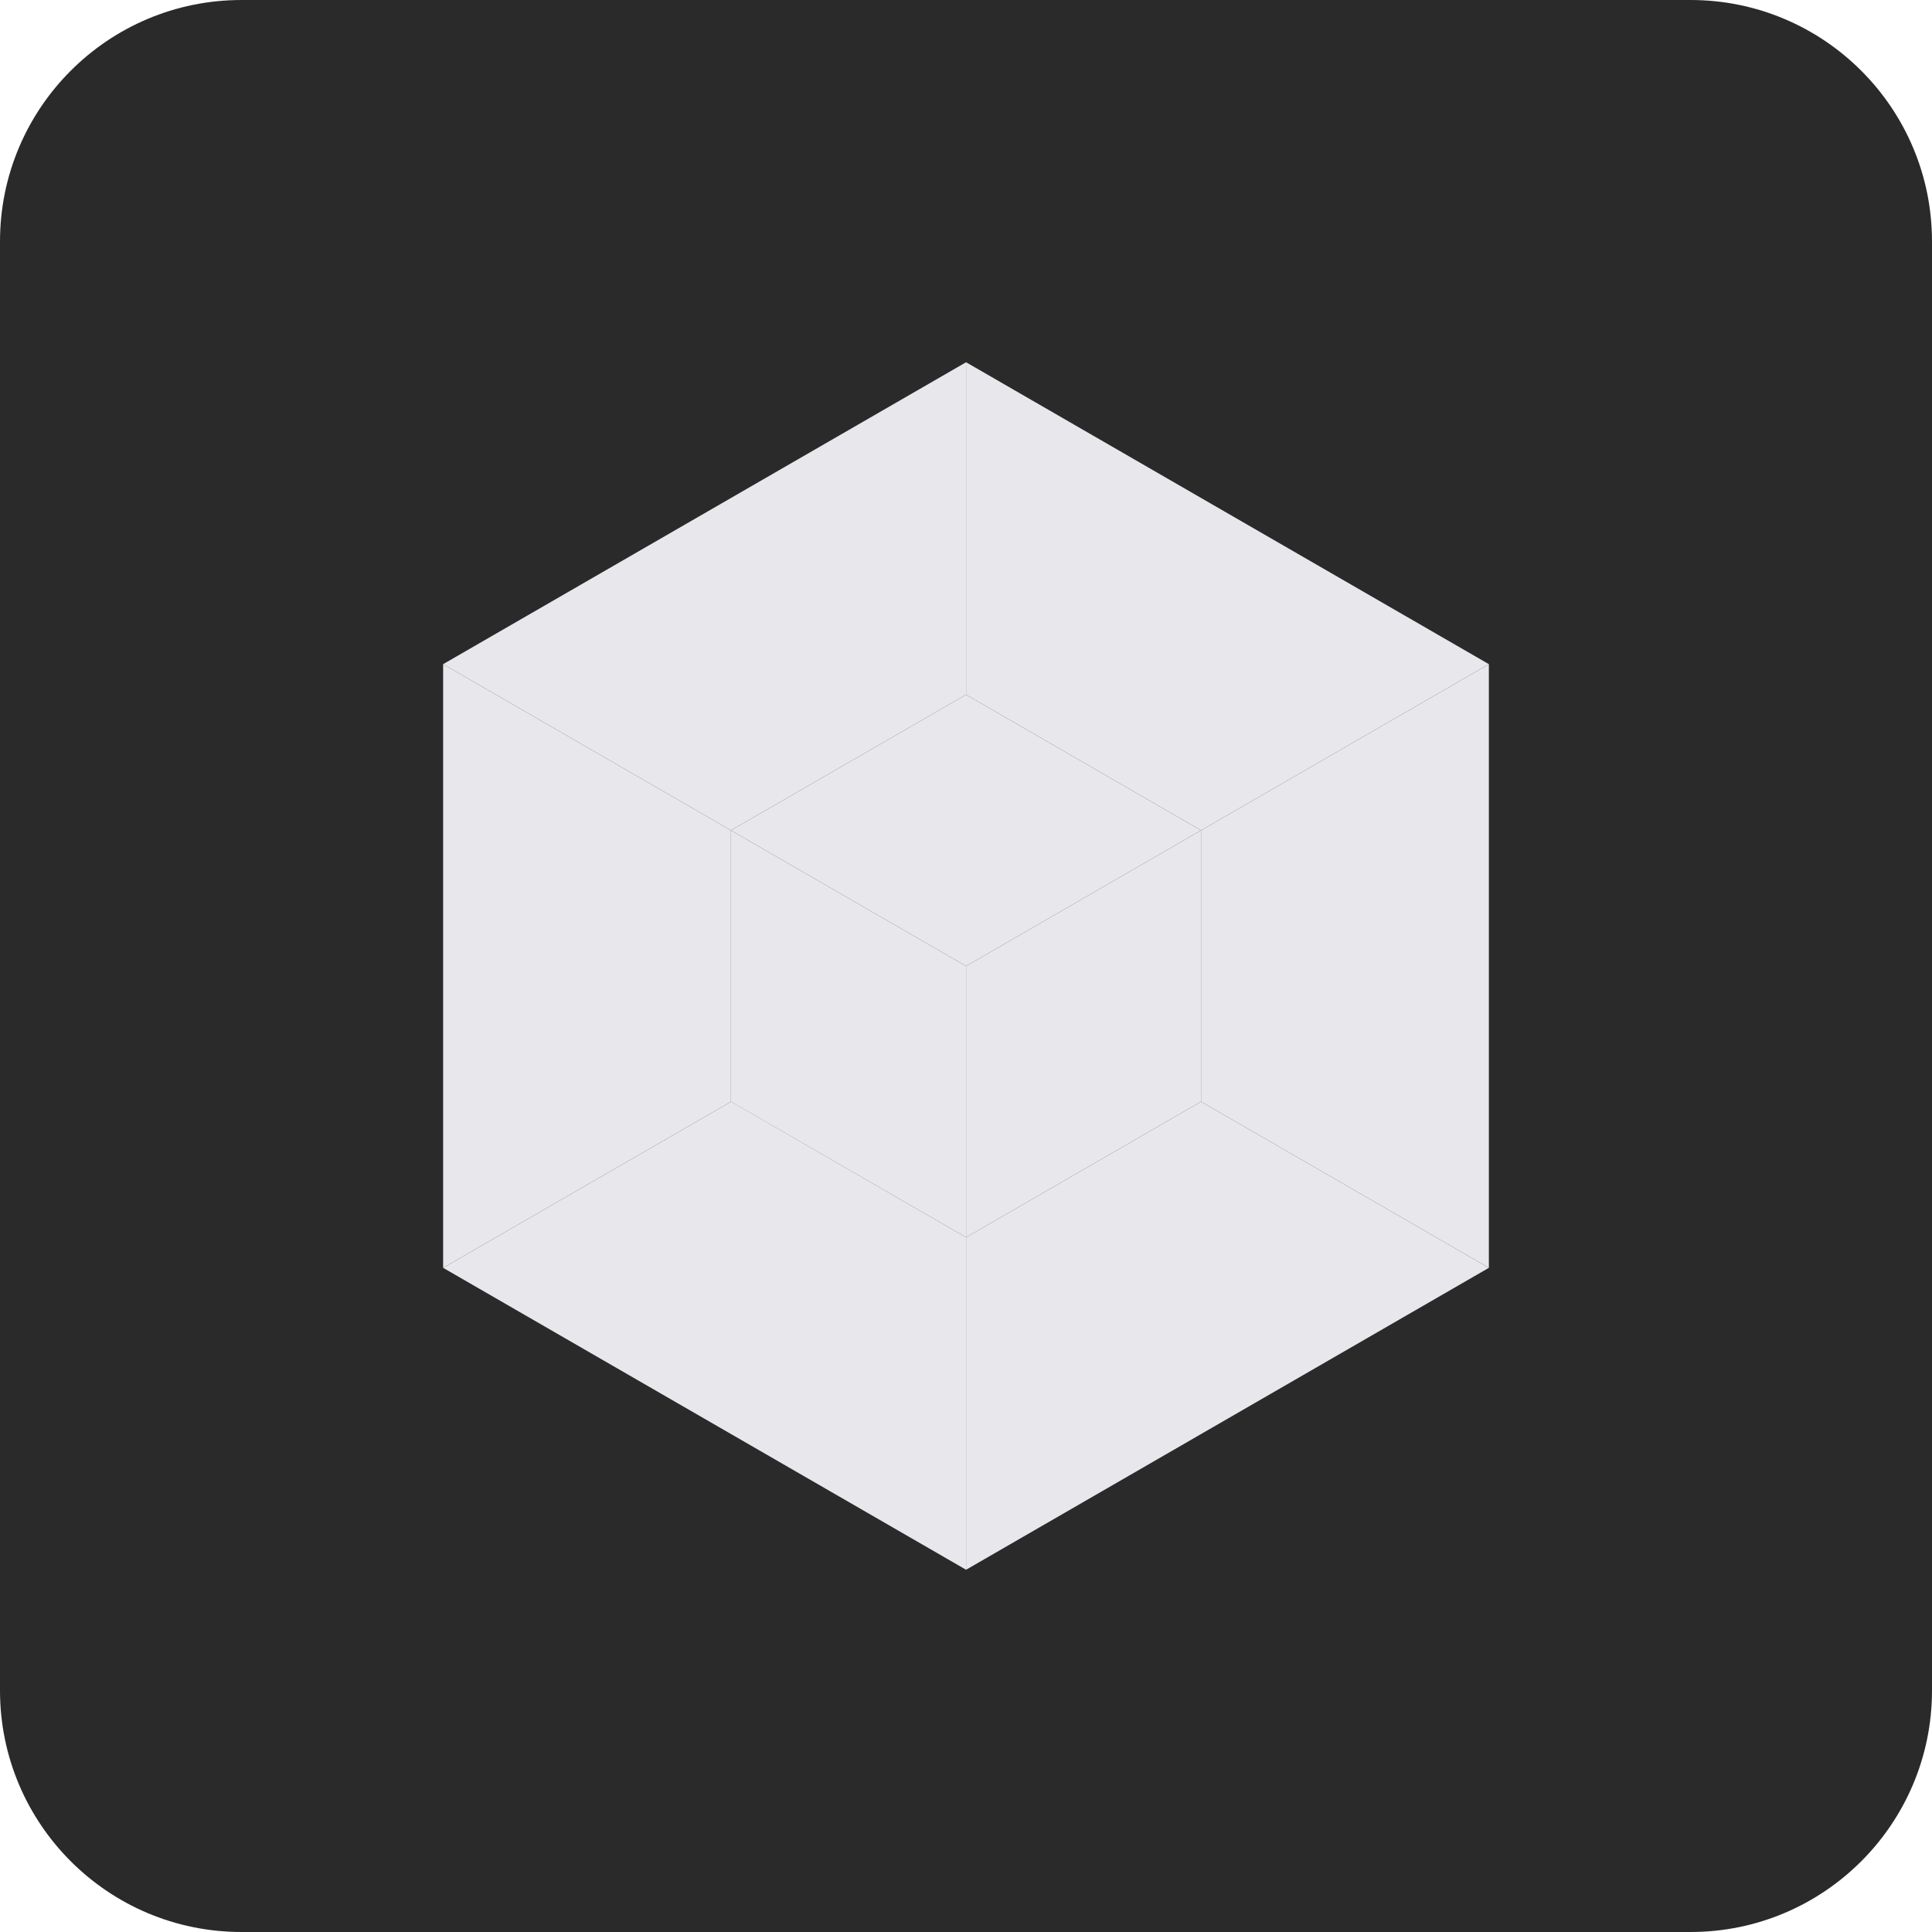
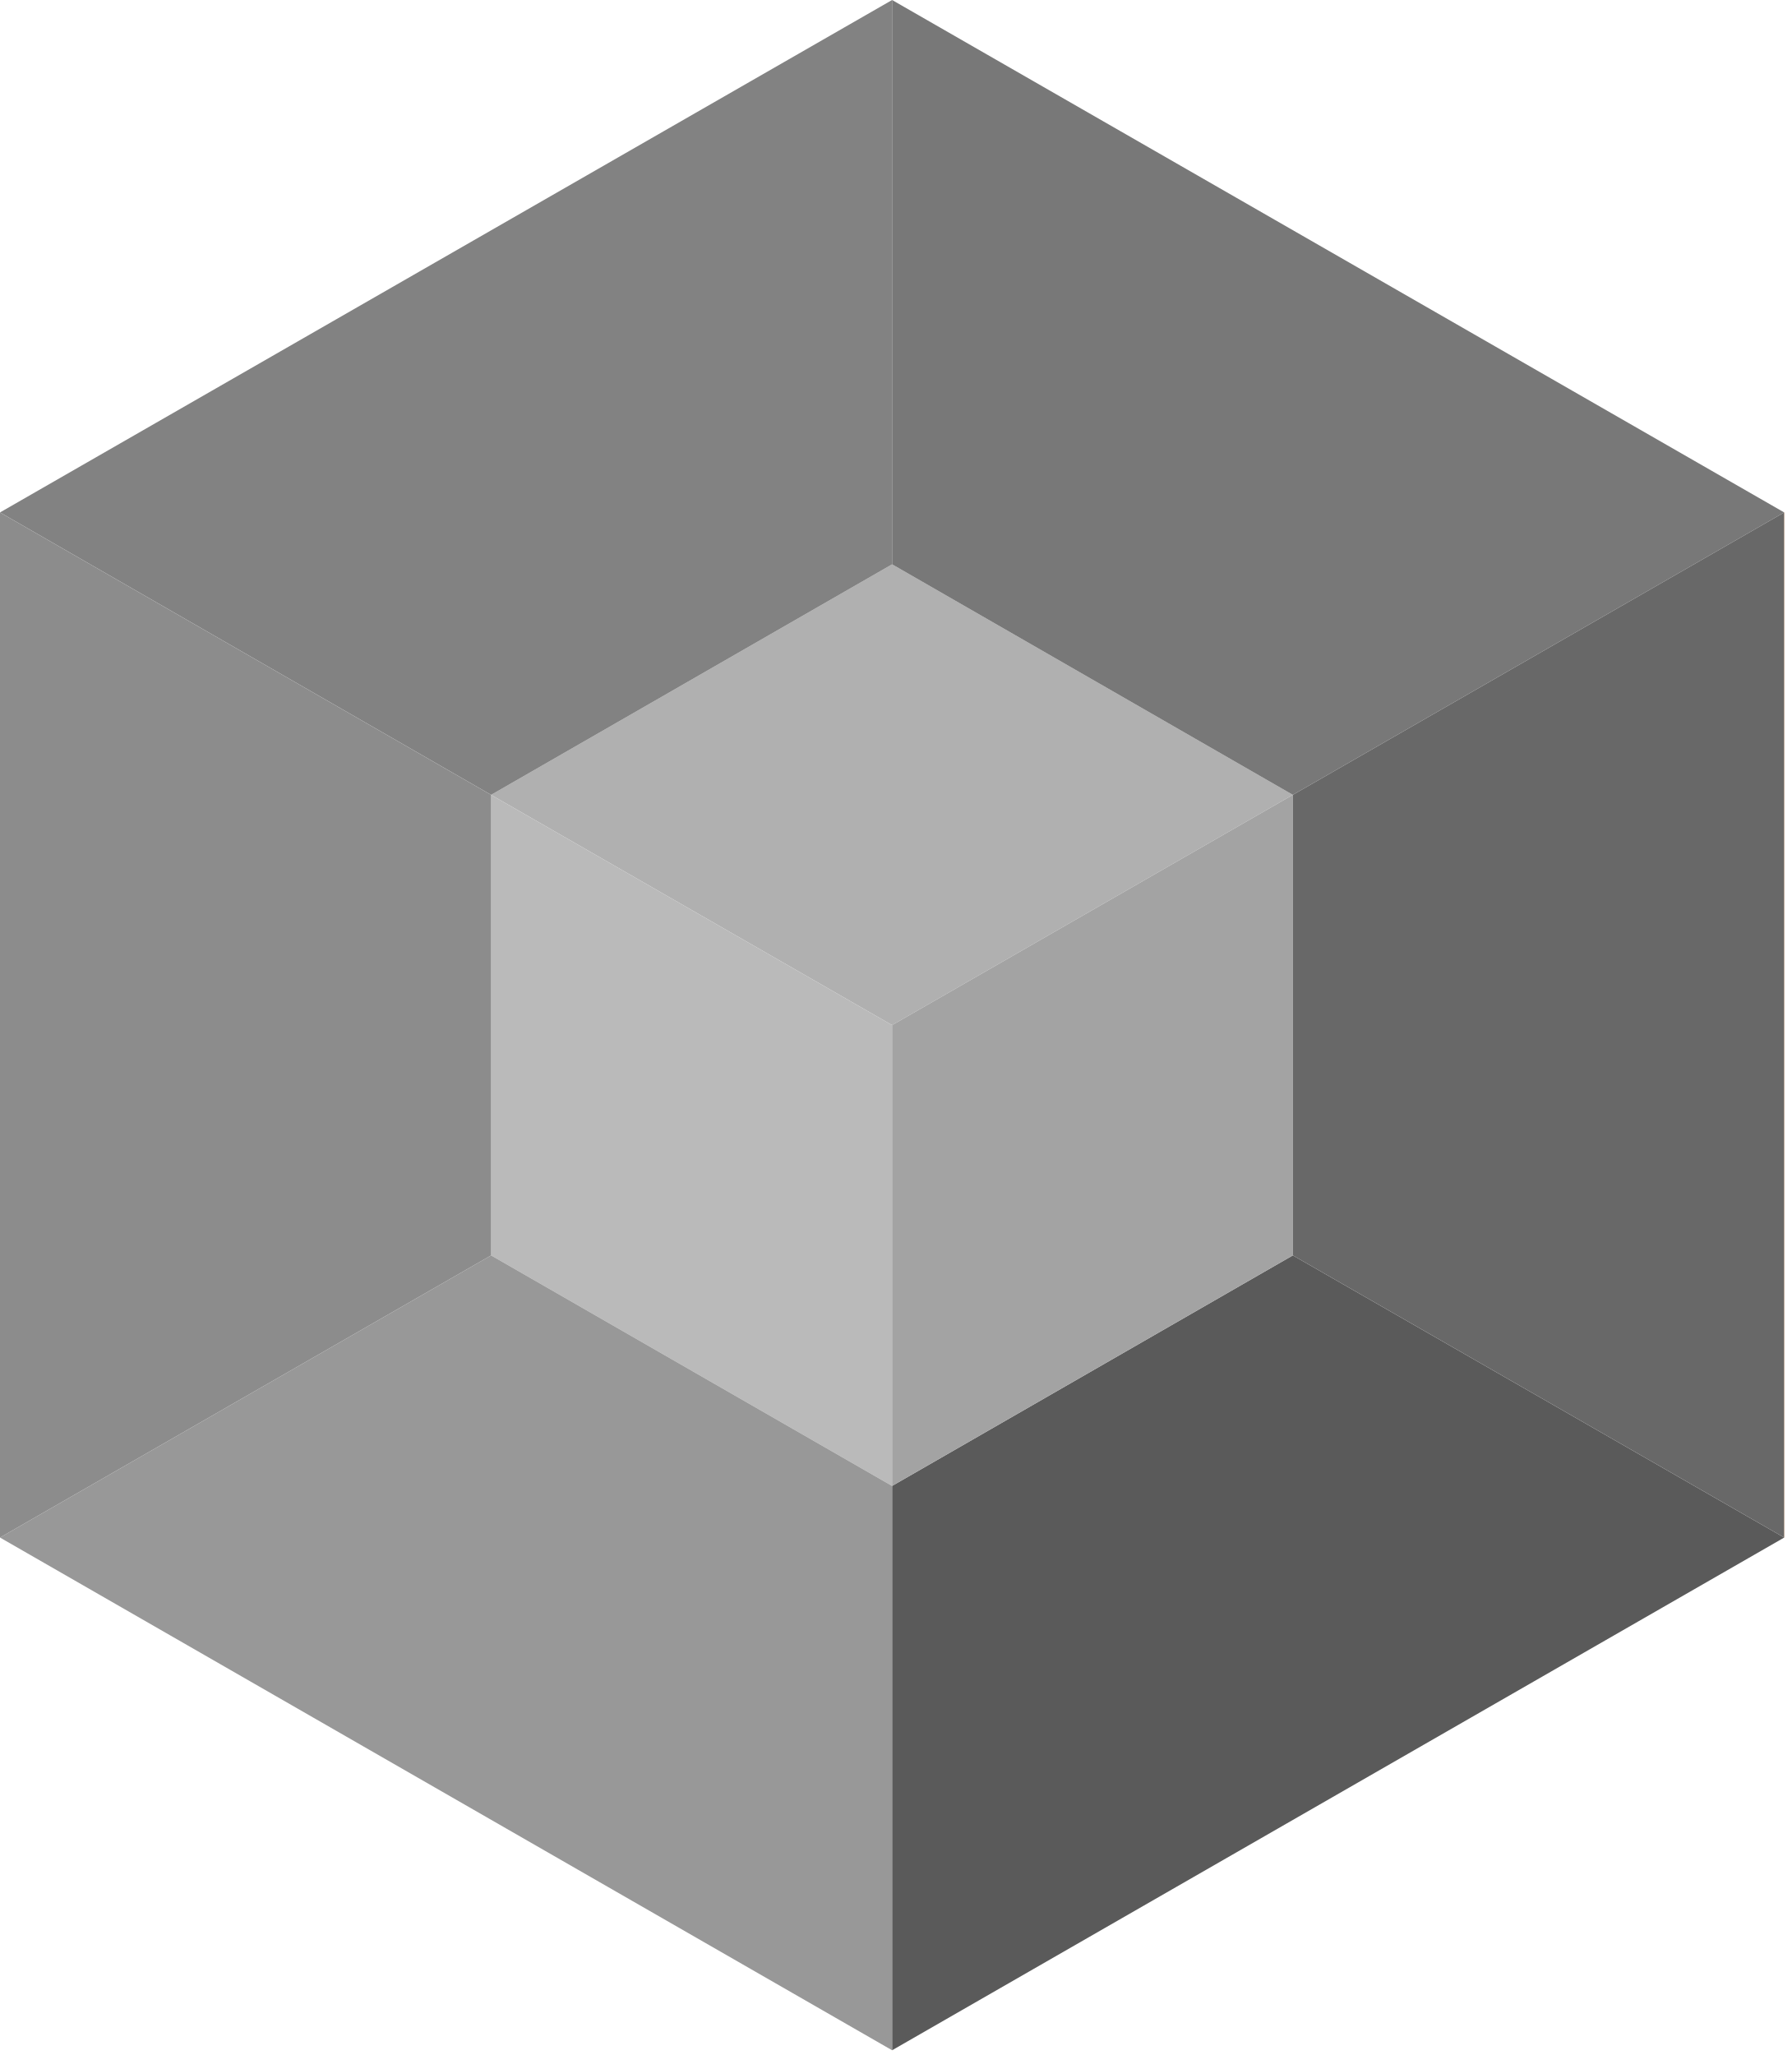
- <svg xmlns="http://www.w3.org/2000/svg" viewBox="0 0 512 512" width="512" height="512">
-   <rect fill="#2A2A2A" width="512" height="512" rx="64" />
-   <svg x="96" y="96" width="320" height="320" viewBox="0 0 68.27 78.83">
-     <g>
-       <polygon points="18.79 30.56 18.79 48.27 34.14 57.13 34.14 39.42 18.79 30.56" style="fill:#E8E8EC;" />
-       <polygon points="34.14 21.7 34.14 21.7 18.79 30.56 34.14 39.42 49.48 30.56 34.14 21.7" style="fill:#E8E8EC;" />
-       <polygon points="49.48 30.56 34.14 39.42 34.14 57.13 34.14 57.13 49.48 48.27 49.48 30.56" style="fill:#E8E8EC;" />
-       <polygon points="34.14 21.7 18.79 30.56 18.79 30.56 34.14 39.42 49.48 30.56 49.48 30.56 34.14 21.7" style="fill:none;" />
-       <polygon points="49.48 30.56 49.48 30.56 68.27 19.71 34.14 0 34.14 21.7 49.48 30.56" style="fill:#E8E8EC;" />
-       <polygon points="18.79 30.56 34.14 21.7 34.14 0 0 19.71 18.79 30.56 18.79 30.56" style="fill:#E8E8EC;" />
-       <polygon points="18.8 48.27 0 59.12 34.14 78.83 34.14 57.13 18.8 48.27" style="fill:#E8E8EC;" />
-       <polygon points="49.48 48.27 34.14 57.13 34.14 57.13 34.14 78.83 68.27 59.12 49.48 48.27" style="fill:#E8E8EC;" />
-       <polygon points="68.27 59.12 68.27 19.71 68.27 19.71 49.48 30.56 49.48 48.27 49.48 48.27 68.27 59.12 68.27 59.12" style="fill:#E8E8EC;" />
-       <polygon points="18.79 48.27 18.79 30.56 0 19.71 0 59.12 0 59.12 18.8 48.27 18.79 48.27" style="fill:#E8E8EC;" />
-     </g>
-   </svg>
+ <svg xmlns="http://www.w3.org/2000/svg" width="68" height="78" viewBox="0 0 68 78" fill="none">
+   <path d="M33.86 21.42L18.64 30.17L33.86 38.91L49.07 30.17L33.86 21.42Z" fill="#F9A51E" />
+   <path d="M49.07 47.65L33.86 56.4V77.82L67.72 58.36L49.07 47.65Z" fill="#8C4C1C" />
+   <path d="M18.64 30.17V47.65L33.86 56.4V38.91L18.64 30.17Z" fill="#FFAE39" />
+   <path d="M49.07 30.17L33.86 38.91V56.4L49.07 47.65V30.17Z" fill="#EA971F" />
+   <path d="M49.07 30.17L67.72 19.45L33.86 0V21.42L49.07 30.17Z" fill="#B56A1F" />
+   <path d="M18.64 30.17L33.86 21.42V0L0 19.45L18.64 30.17Z" fill="#C1741F" />
+   <path d="M18.64 47.65L0 58.36L33.86 77.82V56.4L18.64 47.65Z" fill="#DD8C1F" />
+   <path d="M67.72 58.36V19.45L49.07 30.17V47.65L67.72 58.36Z" fill="#A0591F" />
+   <path d="M18.64 47.65V30.17L0 19.45V58.36L18.64 47.65Z" fill="#CE7F20" />
+   <rect width="67.72" height="77.82" fill="black" style="mix-blend-mode:saturation" />
</svg>
